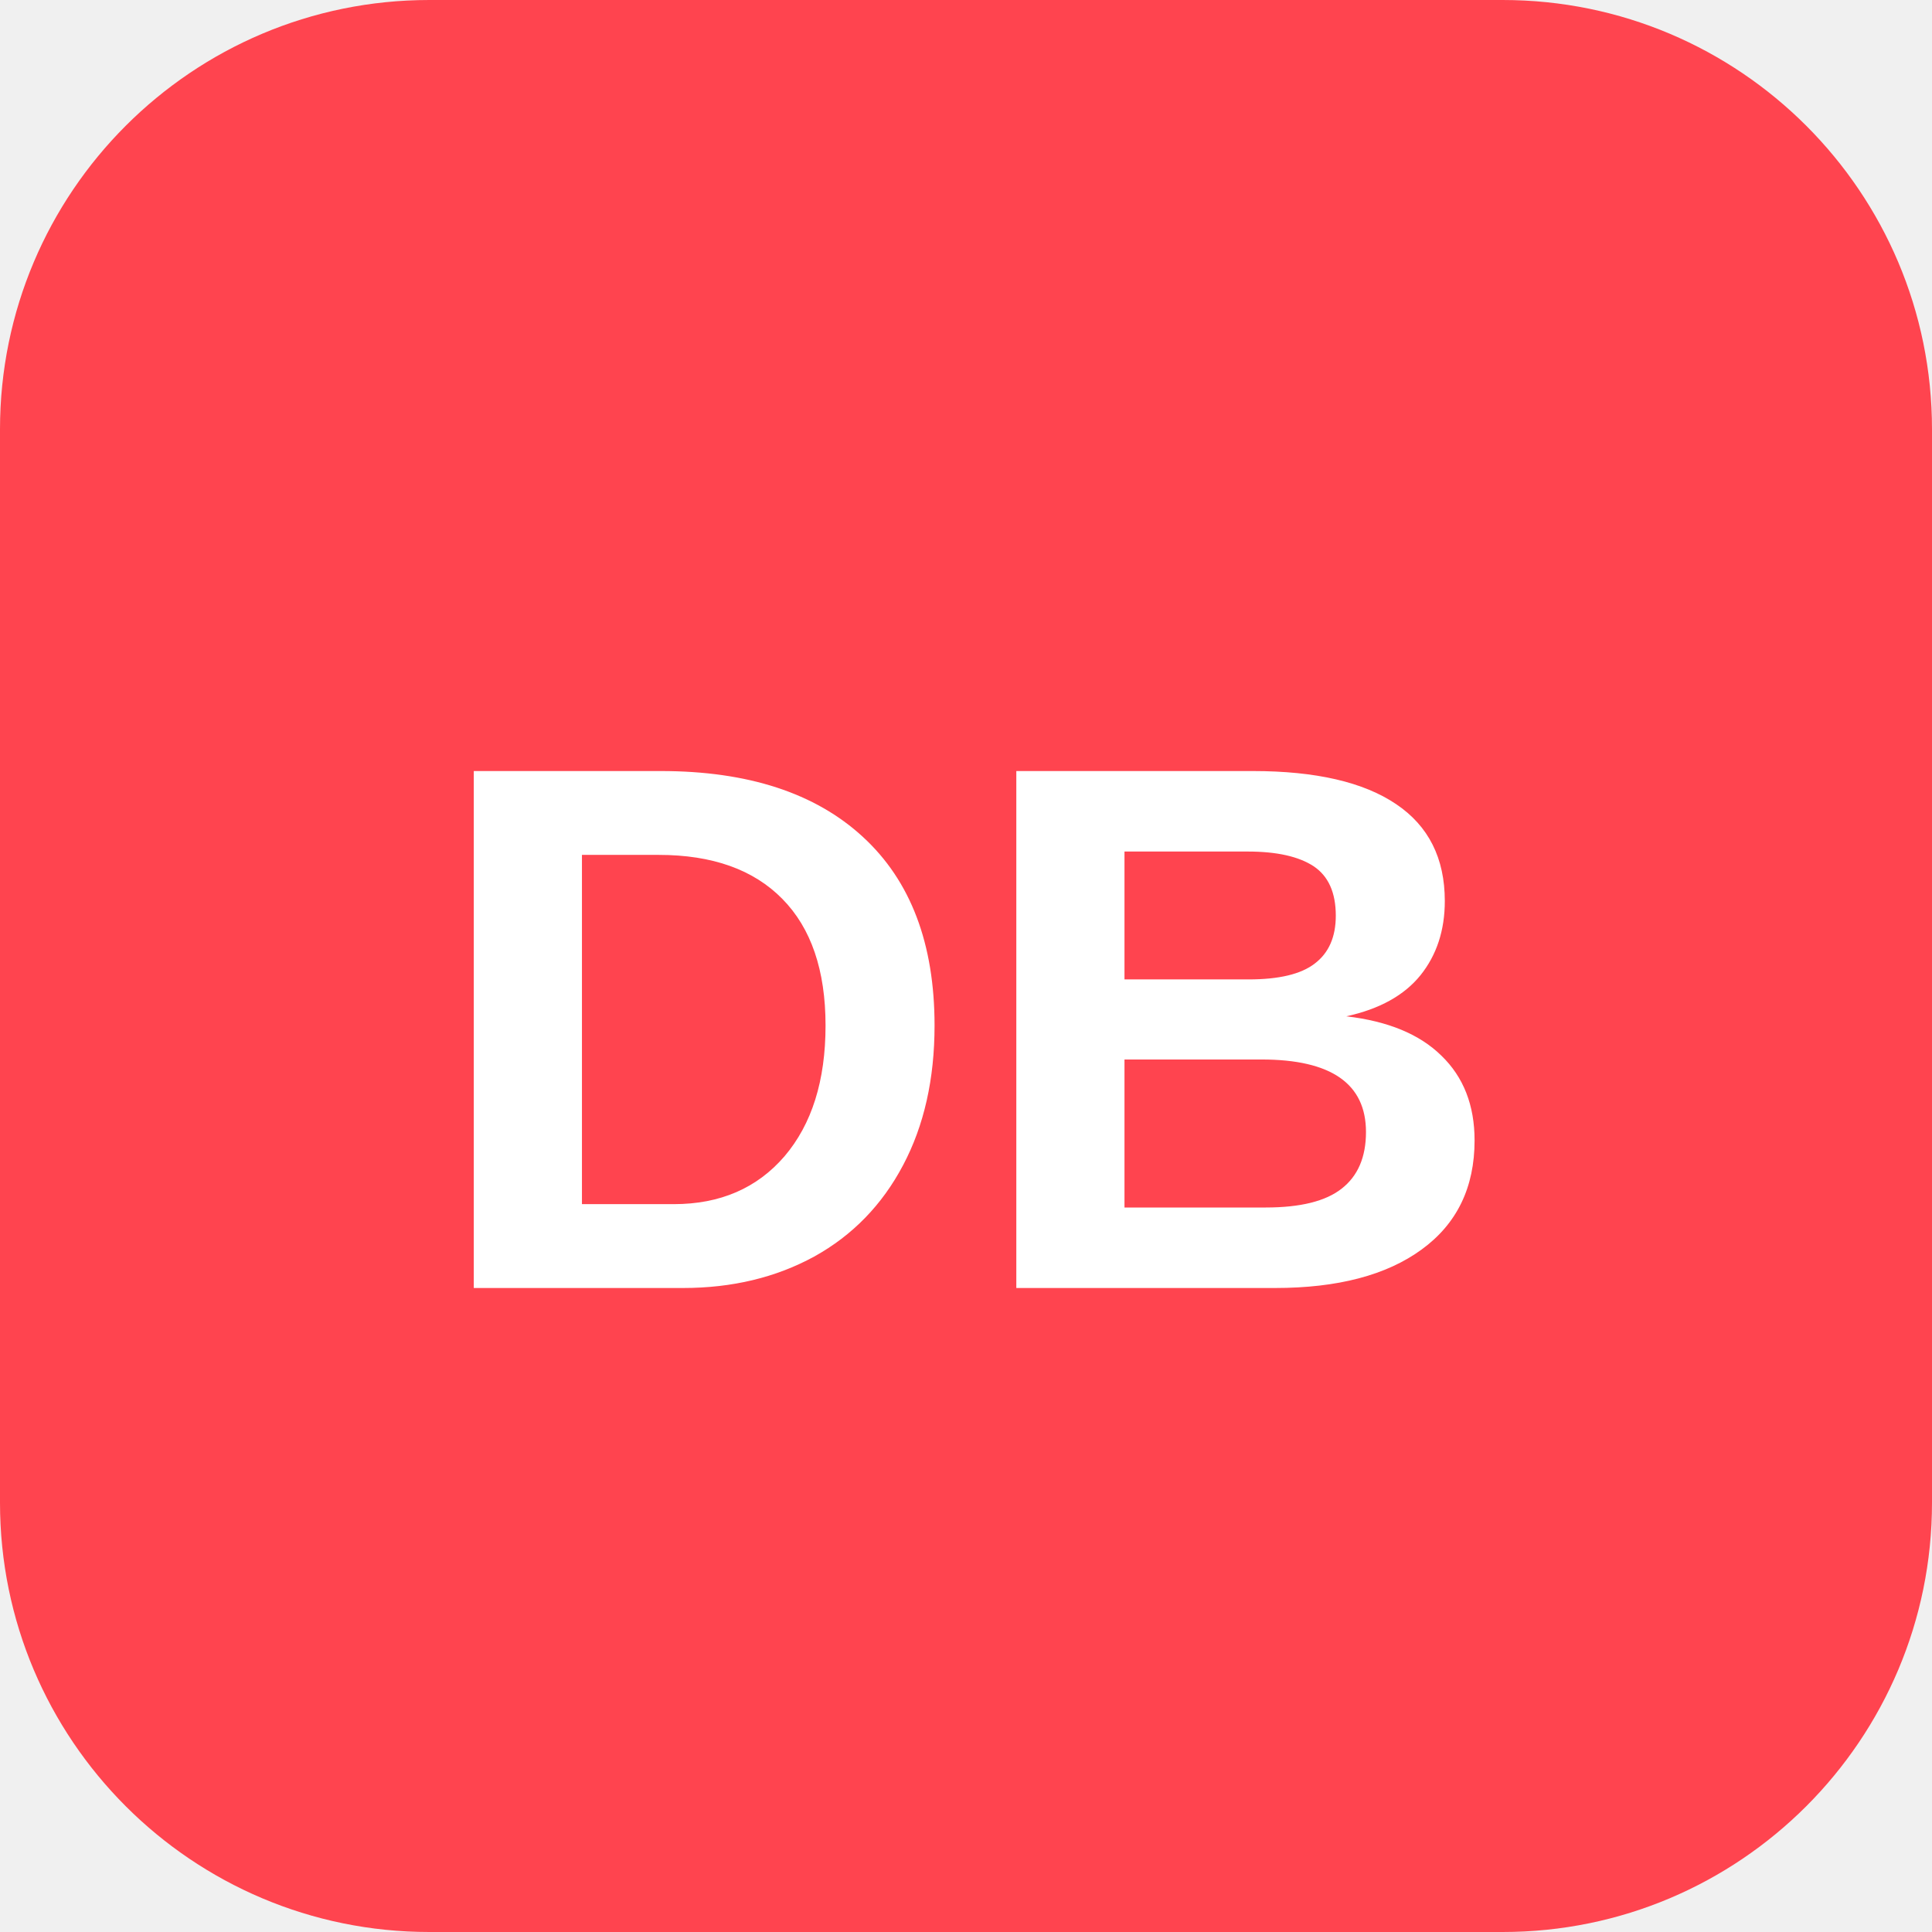
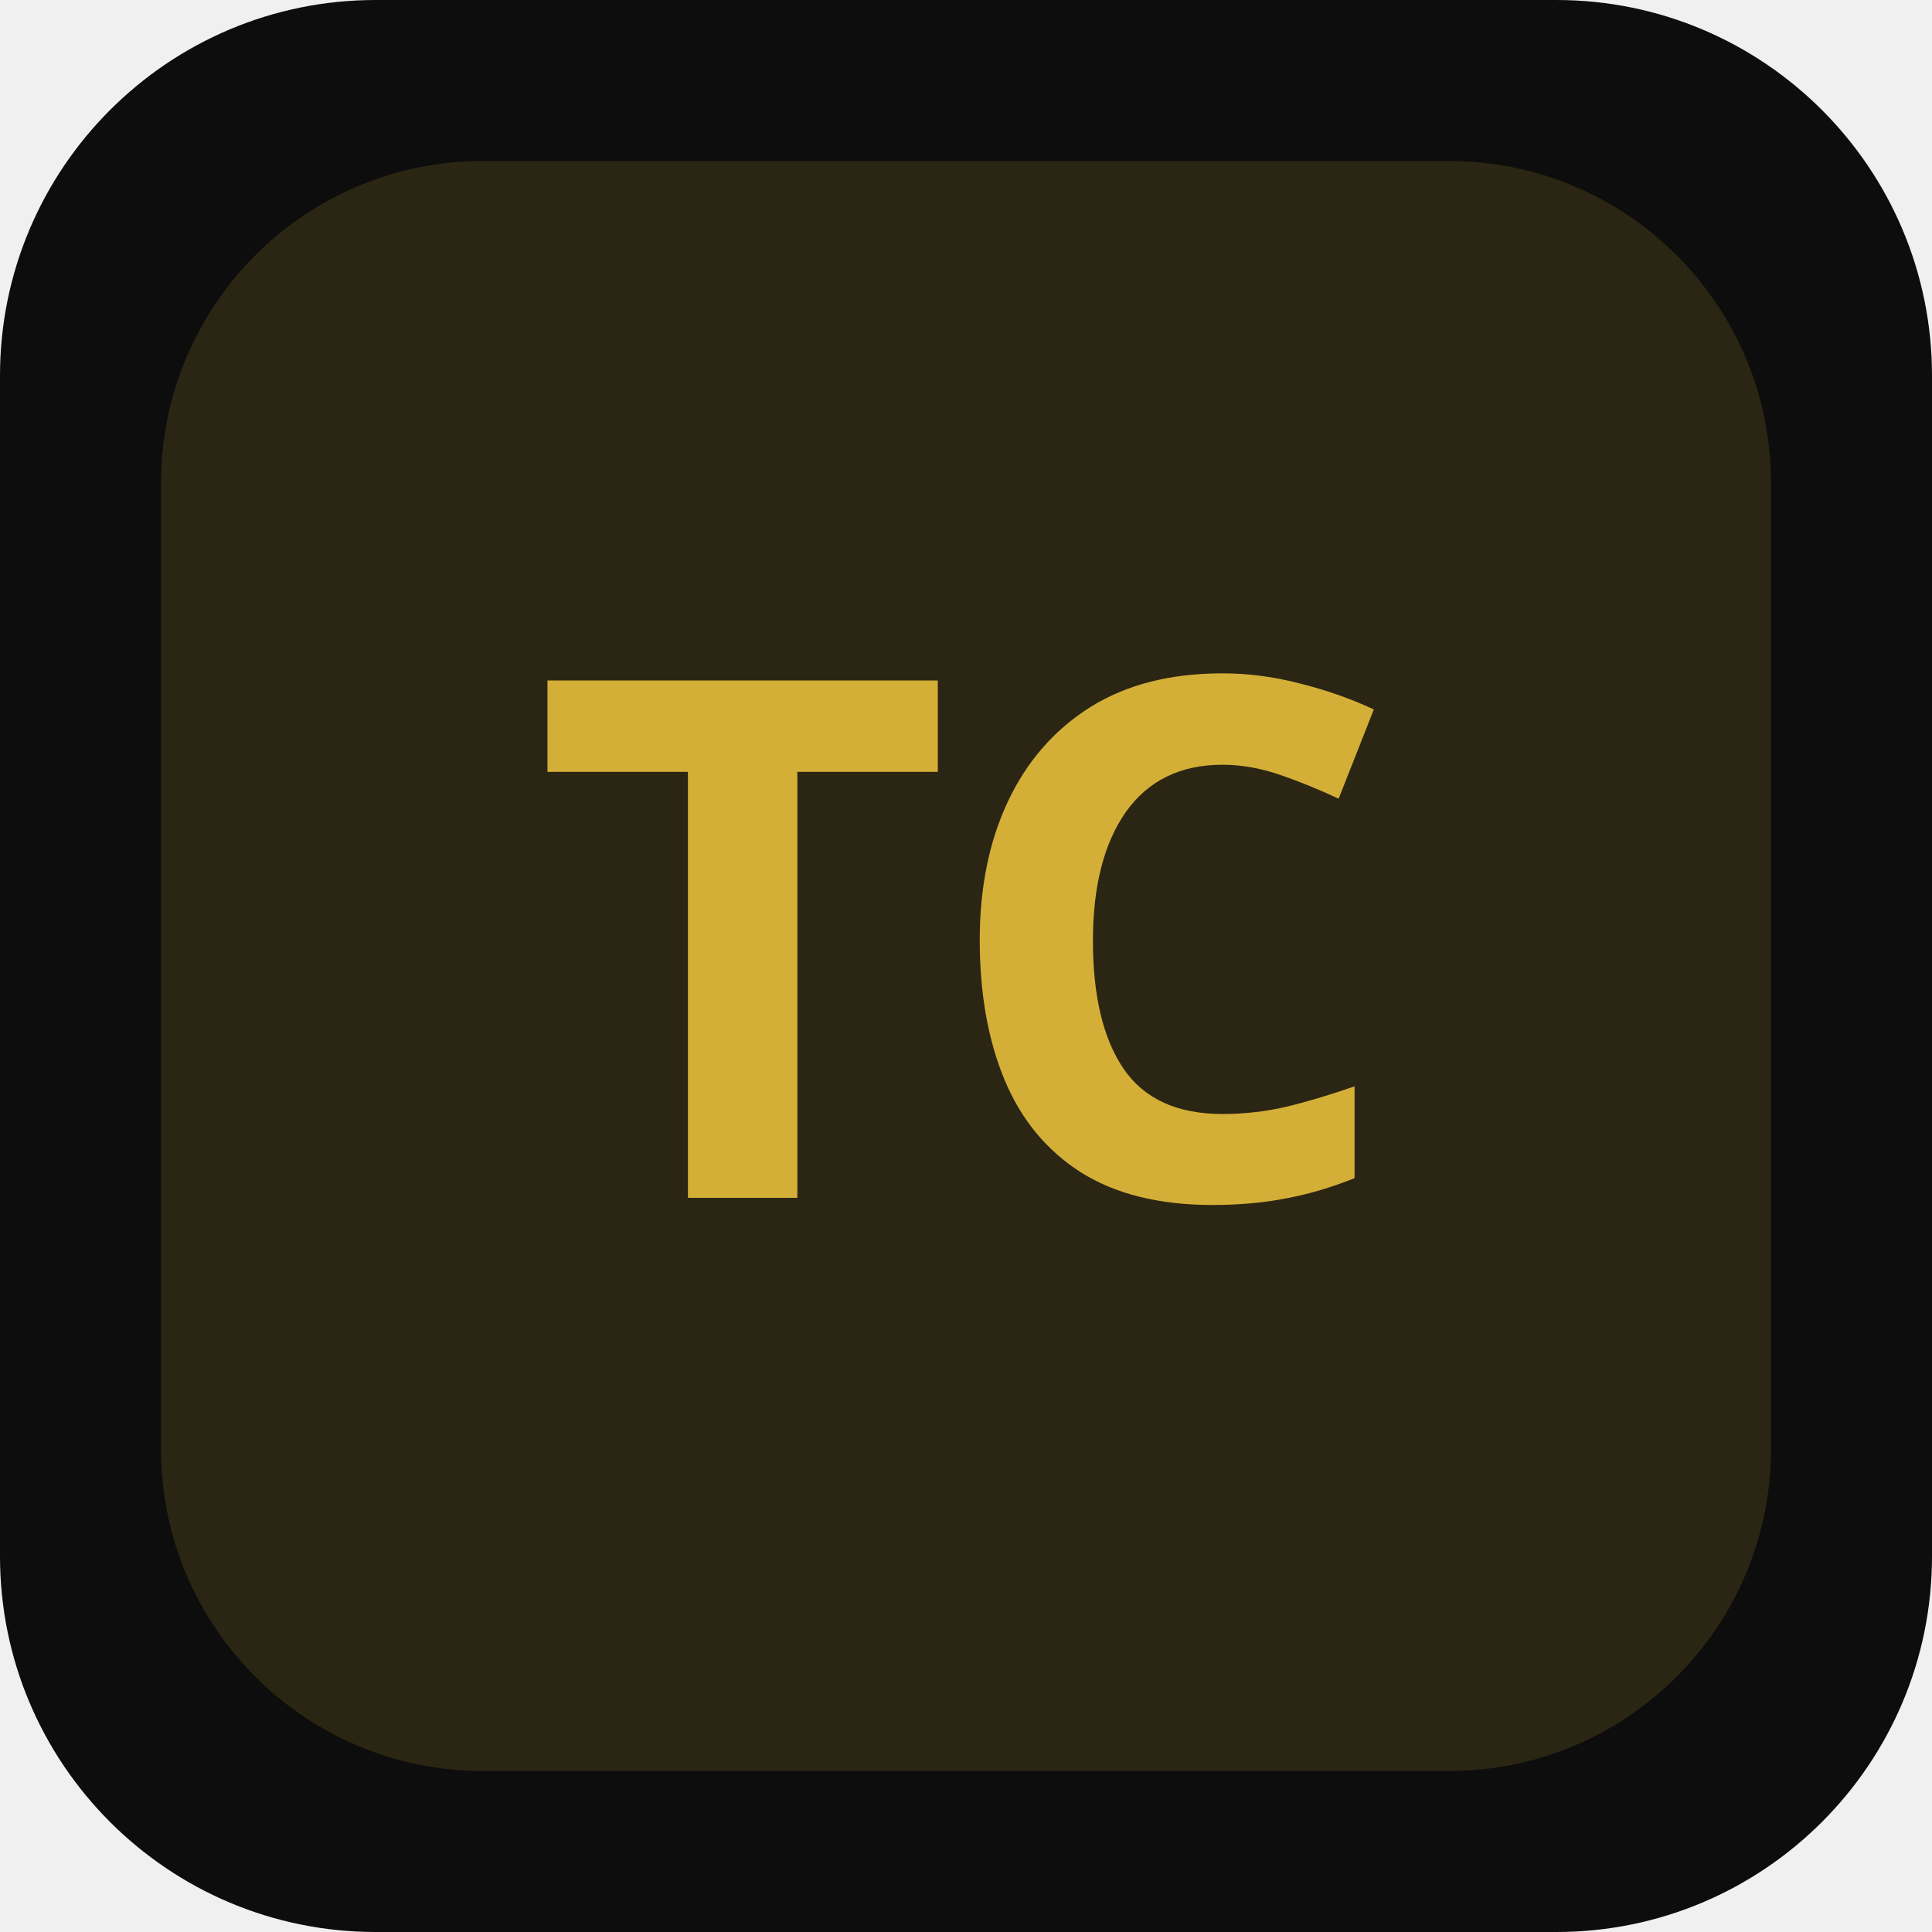
<svg xmlns="http://www.w3.org/2000/svg" width="72" height="72" viewBox="0 0 72 72" fill="none">
-   <rect width="72" height="72" rx="16" fill="#FF444F" />
-   <text x="36" y="48" font-family="Arial, sans-serif" font-size="28" font-weight="bold" text-anchor="middle" fill="white">DB</text>
+   <rect width="72" height="72" rx="14" fill="#0d0d0d" />
+   <rect x="6" y="6" width="60" height="60" rx="12" fill="#d4af37" opacity="0.15" />
+   <text x="50%" y="62%" font-family="Arial Black, sans-serif" font-size="27" font-weight="900" text-anchor="middle" fill="#d4af37">TC</text>
</svg>
